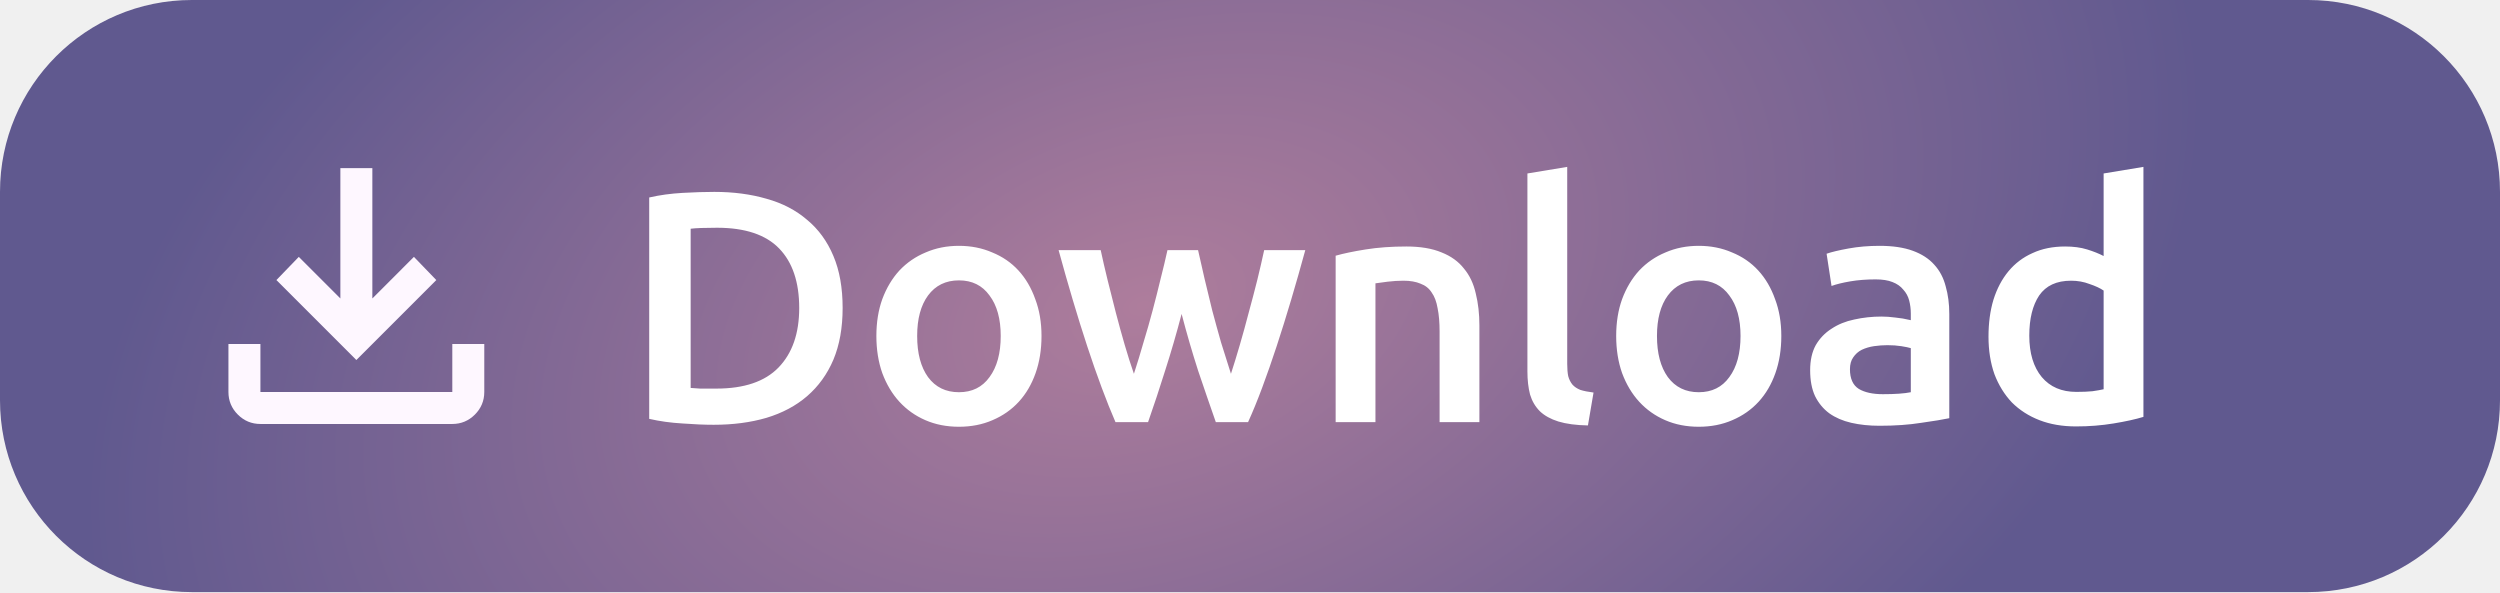
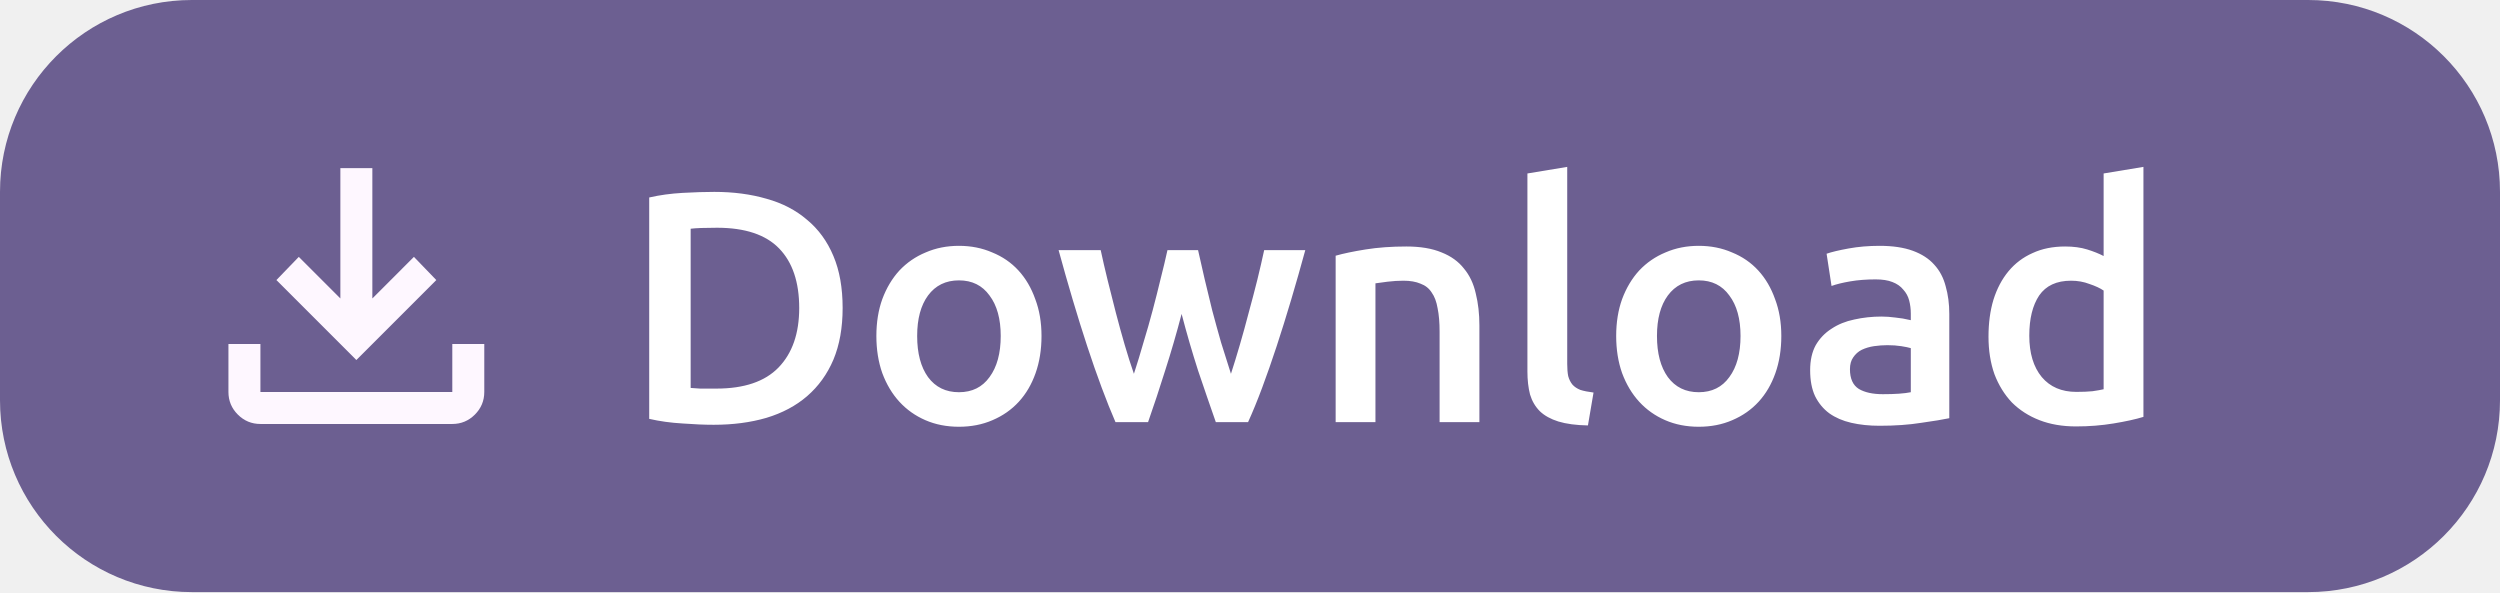
<svg xmlns="http://www.w3.org/2000/svg" width="456" height="108" viewBox="0 0 456 108" fill="none">
-   <rect width="456" height="108" rx="35" fill="url(#paint0_radial_108_9)" />
+   <rect width="456" height="108" rx="35" fill="#6C5F91" />
  <path d="M125.976 70.76C126.416 70.8 126.996 70.84 127.716 70.88C128.436 70.88 129.416 70.88 130.656 70.88C135.736 70.88 139.516 69.6 141.996 67.04C144.516 64.44 145.776 60.82 145.776 56.18C145.776 51.46 144.556 47.84 142.116 45.32C139.676 42.8 135.896 41.54 130.776 41.54C128.536 41.54 126.936 41.6 125.976 41.72V70.76ZM153.696 56.18C153.696 59.78 153.136 62.92 152.016 65.6C150.896 68.24 149.296 70.46 147.216 72.26C145.176 74.02 142.696 75.34 139.776 76.22C136.896 77.06 133.696 77.48 130.176 77.48C128.496 77.48 126.596 77.4 124.476 77.24C122.356 77.12 120.336 76.84 118.416 76.4V36.02C120.336 35.58 122.376 35.3 124.536 35.18C126.696 35.06 128.616 35 130.296 35C133.776 35 136.956 35.42 139.836 36.26C142.716 37.06 145.176 38.34 147.216 40.1C149.296 41.82 150.896 44.02 152.016 46.7C153.136 49.34 153.696 52.5 153.696 56.18ZM189.971 61.28C189.971 63.76 189.611 66.02 188.891 68.06C188.171 70.1 187.151 71.84 185.831 73.28C184.511 74.72 182.911 75.84 181.031 76.64C179.191 77.44 177.151 77.84 174.911 77.84C172.671 77.84 170.631 77.44 168.791 76.64C166.951 75.84 165.371 74.72 164.051 73.28C162.731 71.84 161.691 70.1 160.931 68.06C160.211 66.02 159.851 63.76 159.851 61.28C159.851 58.8 160.211 56.56 160.931 54.56C161.691 52.52 162.731 50.78 164.051 49.34C165.411 47.9 167.011 46.8 168.851 46.04C170.691 45.24 172.711 44.84 174.911 44.84C177.111 44.84 179.131 45.24 180.971 46.04C182.851 46.8 184.451 47.9 185.771 49.34C187.091 50.78 188.111 52.52 188.831 54.56C189.591 56.56 189.971 58.8 189.971 61.28ZM182.531 61.28C182.531 58.16 181.851 55.7 180.491 53.9C179.171 52.06 177.311 51.14 174.911 51.14C172.511 51.14 170.631 52.06 169.271 53.9C167.951 55.7 167.291 58.16 167.291 61.28C167.291 64.44 167.951 66.94 169.271 68.78C170.631 70.62 172.511 71.54 174.911 71.54C177.311 71.54 179.171 70.62 180.491 68.78C181.851 66.94 182.531 64.44 182.531 61.28ZM215.526 57.26C214.606 60.78 213.606 64.22 212.526 67.58C211.486 70.9 210.446 74.04 209.406 77H203.466C202.666 75.16 201.826 73.06 200.946 70.7C200.066 68.34 199.186 65.82 198.306 63.14C197.426 60.46 196.546 57.64 195.666 54.68C194.786 51.72 193.926 48.7 193.086 45.62H200.766C201.126 47.3 201.546 49.12 202.026 51.08C202.506 53 203.006 54.98 203.526 57.02C204.046 59.02 204.586 60.98 205.146 62.9C205.706 64.82 206.266 66.58 206.826 68.18C207.426 66.34 208.006 64.44 208.566 62.48C209.166 60.52 209.726 58.56 210.246 56.6C210.766 54.64 211.246 52.74 211.686 50.9C212.166 49.02 212.586 47.26 212.946 45.62H218.526C218.886 47.26 219.286 49.02 219.726 50.9C220.166 52.74 220.626 54.64 221.106 56.6C221.626 58.56 222.166 60.52 222.726 62.48C223.326 64.44 223.926 66.34 224.526 68.18C225.046 66.58 225.586 64.82 226.146 62.9C226.706 60.98 227.246 59.02 227.766 57.02C228.326 54.98 228.846 53 229.326 51.08C229.806 49.12 230.226 47.3 230.586 45.62H238.086C237.246 48.7 236.386 51.72 235.506 54.68C234.626 57.64 233.746 60.46 232.866 63.14C231.986 65.82 231.106 68.34 230.226 70.7C229.346 73.06 228.486 75.16 227.646 77H221.766C220.726 74.04 219.646 70.9 218.526 67.58C217.446 64.22 216.446 60.78 215.526 57.26ZM243.622 46.64C245.022 46.24 246.842 45.86 249.082 45.5C251.322 45.14 253.802 44.96 256.522 44.96C259.082 44.96 261.222 45.32 262.942 46.04C264.662 46.72 266.022 47.7 267.022 48.98C268.062 50.22 268.782 51.74 269.182 53.54C269.622 55.3 269.842 57.24 269.842 59.36V77H262.582V60.5C262.582 58.82 262.462 57.4 262.222 56.24C262.022 55.04 261.662 54.08 261.142 53.36C260.662 52.6 259.982 52.06 259.102 51.74C258.262 51.38 257.222 51.2 255.982 51.2C255.062 51.2 254.102 51.26 253.102 51.38C252.102 51.5 251.362 51.6 250.882 51.68V77H243.622V46.64ZM289.64 77.6C287.48 77.56 285.68 77.32 284.24 76.88C282.84 76.44 281.72 75.82 280.88 75.02C280.04 74.18 279.44 73.16 279.08 71.96C278.76 70.72 278.6 69.32 278.6 67.76V31.64L285.86 30.44V66.38C285.86 67.26 285.92 68 286.04 68.6C286.2 69.2 286.46 69.72 286.82 70.16C287.18 70.56 287.66 70.88 288.26 71.12C288.9 71.32 289.7 71.48 290.66 71.6L289.64 77.6ZM324.912 61.28C324.912 63.76 324.552 66.02 323.832 68.06C323.112 70.1 322.092 71.84 320.772 73.28C319.452 74.72 317.852 75.84 315.972 76.64C314.132 77.44 312.092 77.84 309.852 77.84C307.612 77.84 305.572 77.44 303.732 76.64C301.892 75.84 300.312 74.72 298.992 73.28C297.672 71.84 296.632 70.1 295.872 68.06C295.152 66.02 294.792 63.76 294.792 61.28C294.792 58.8 295.152 56.56 295.872 54.56C296.632 52.52 297.672 50.78 298.992 49.34C300.352 47.9 301.952 46.8 303.792 46.04C305.632 45.24 307.652 44.84 309.852 44.84C312.052 44.84 314.072 45.24 315.912 46.04C317.792 46.8 319.392 47.9 320.712 49.34C322.032 50.78 323.052 52.52 323.772 54.56C324.532 56.56 324.912 58.8 324.912 61.28ZM317.472 61.28C317.472 58.16 316.792 55.7 315.432 53.9C314.112 52.06 312.252 51.14 309.852 51.14C307.452 51.14 305.572 52.06 304.212 53.9C302.892 55.7 302.232 58.16 302.232 61.28C302.232 64.44 302.892 66.94 304.212 68.78C305.572 70.62 307.452 71.54 309.852 71.54C312.252 71.54 314.112 70.62 315.432 68.78C316.792 66.94 317.472 64.44 317.472 61.28ZM343.431 71.9C345.671 71.9 347.371 71.78 348.531 71.54V63.5C348.131 63.38 347.551 63.26 346.791 63.14C346.031 63.02 345.191 62.96 344.271 62.96C343.471 62.96 342.651 63.02 341.811 63.14C341.011 63.26 340.271 63.48 339.591 63.8C338.951 64.12 338.431 64.58 338.031 65.18C337.631 65.74 337.431 66.46 337.431 67.34C337.431 69.06 337.971 70.26 339.051 70.94C340.131 71.58 341.591 71.9 343.431 71.9ZM342.831 44.84C345.231 44.84 347.251 45.14 348.891 45.74C350.531 46.34 351.831 47.18 352.791 48.26C353.791 49.34 354.491 50.66 354.891 52.22C355.331 53.74 355.551 55.42 355.551 57.26V76.28C354.431 76.52 352.731 76.8 350.451 77.12C348.211 77.48 345.671 77.66 342.831 77.66C340.951 77.66 339.231 77.48 337.671 77.12C336.111 76.76 334.771 76.18 333.651 75.38C332.571 74.58 331.711 73.54 331.071 72.26C330.471 70.98 330.171 69.4 330.171 67.52C330.171 65.72 330.511 64.2 331.191 62.96C331.911 61.72 332.871 60.72 334.071 59.96C335.271 59.16 336.651 58.6 338.211 58.28C339.811 57.92 341.471 57.74 343.191 57.74C343.991 57.74 344.831 57.8 345.711 57.92C346.591 58 347.531 58.16 348.531 58.4V57.2C348.531 56.36 348.431 55.56 348.231 54.8C348.031 54.04 347.671 53.38 347.151 52.82C346.671 52.22 346.011 51.76 345.171 51.44C344.371 51.12 343.351 50.96 342.111 50.96C340.431 50.96 338.891 51.08 337.491 51.32C336.091 51.56 334.951 51.84 334.071 52.16L333.171 46.28C334.091 45.96 335.431 45.64 337.191 45.32C338.951 45 340.831 44.84 342.831 44.84ZM370.142 61.22C370.142 64.42 370.902 66.94 372.422 68.78C373.942 70.58 376.042 71.48 378.722 71.48C379.882 71.48 380.862 71.44 381.662 71.36C382.502 71.24 383.182 71.12 383.702 71V53C383.062 52.56 382.202 52.16 381.122 51.8C380.082 51.4 378.962 51.2 377.762 51.2C375.122 51.2 373.182 52.1 371.942 53.9C370.742 55.7 370.142 58.14 370.142 61.22ZM390.962 76.04C389.522 76.48 387.702 76.88 385.502 77.24C383.342 77.6 381.062 77.78 378.662 77.78C376.182 77.78 373.962 77.4 372.002 76.64C370.042 75.88 368.362 74.8 366.962 73.4C365.602 71.96 364.542 70.24 363.782 68.24C363.062 66.2 362.702 63.92 362.702 61.4C362.702 58.92 363.002 56.68 363.602 54.68C364.242 52.64 365.162 50.9 366.362 49.46C367.562 48.02 369.022 46.92 370.742 46.16C372.462 45.36 374.442 44.96 376.682 44.96C378.202 44.96 379.542 45.14 380.702 45.5C381.862 45.86 382.862 46.26 383.702 46.7V31.64L390.962 30.44V76.04Z" fill="white" />
  <path d="M65 65.667L50.417 51.083L54.5 46.854L62.083 54.438V30.667H67.917V54.438L75.5 46.854L79.583 51.083L65 65.667ZM47.5 77.333C45.896 77.333 44.523 76.762 43.38 75.62C42.238 74.478 41.667 73.104 41.667 71.5V62.75H47.5V71.5H82.5V62.75H88.333V71.5C88.333 73.104 87.762 74.478 86.62 75.62C85.477 76.762 84.104 77.333 82.5 77.333H47.5Z" fill="#FEF7FF" />
-   <defs>
-     <radialGradient id="paint0_radial_108_9" cx="0" cy="0" r="1" gradientUnits="userSpaceOnUse" gradientTransform="translate(208.62 55.782) rotate(161.749) scale(198.67 123.487)">
-       <stop stop-color="#AE7D9C" />
-       <stop offset="1" stop-color="#60598F" />
-     </radialGradient>
-   </defs>
</svg>
